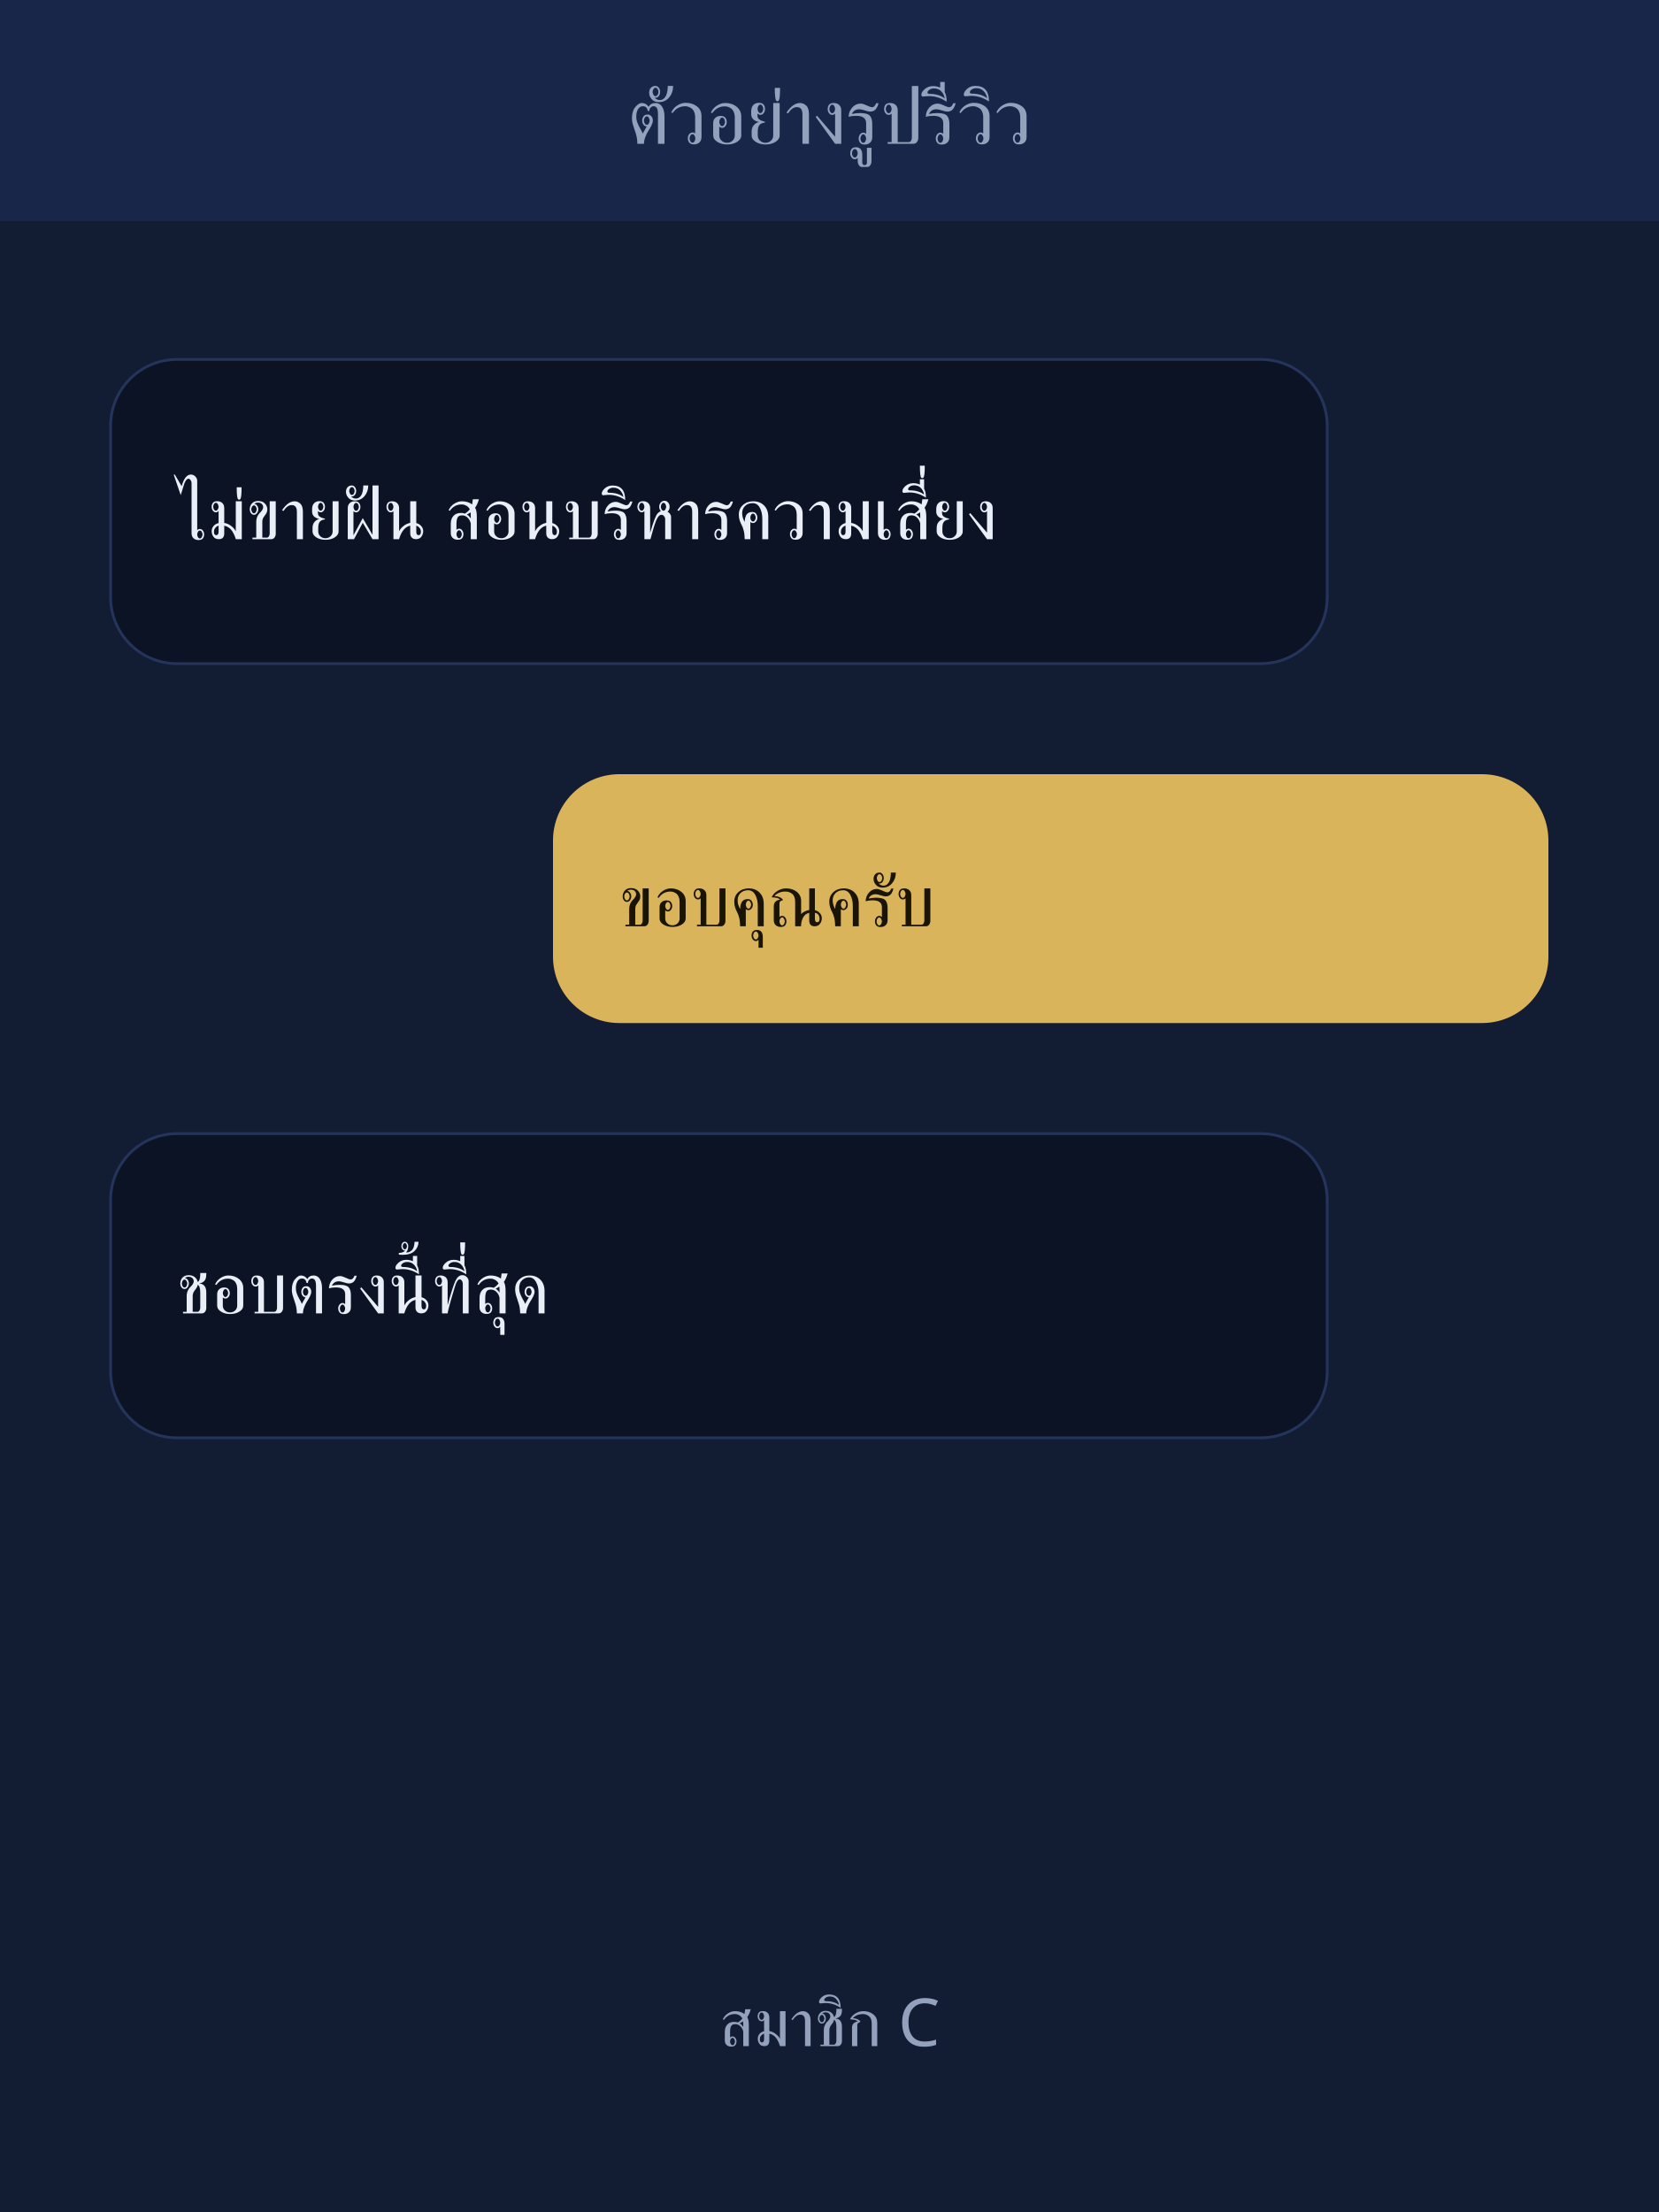
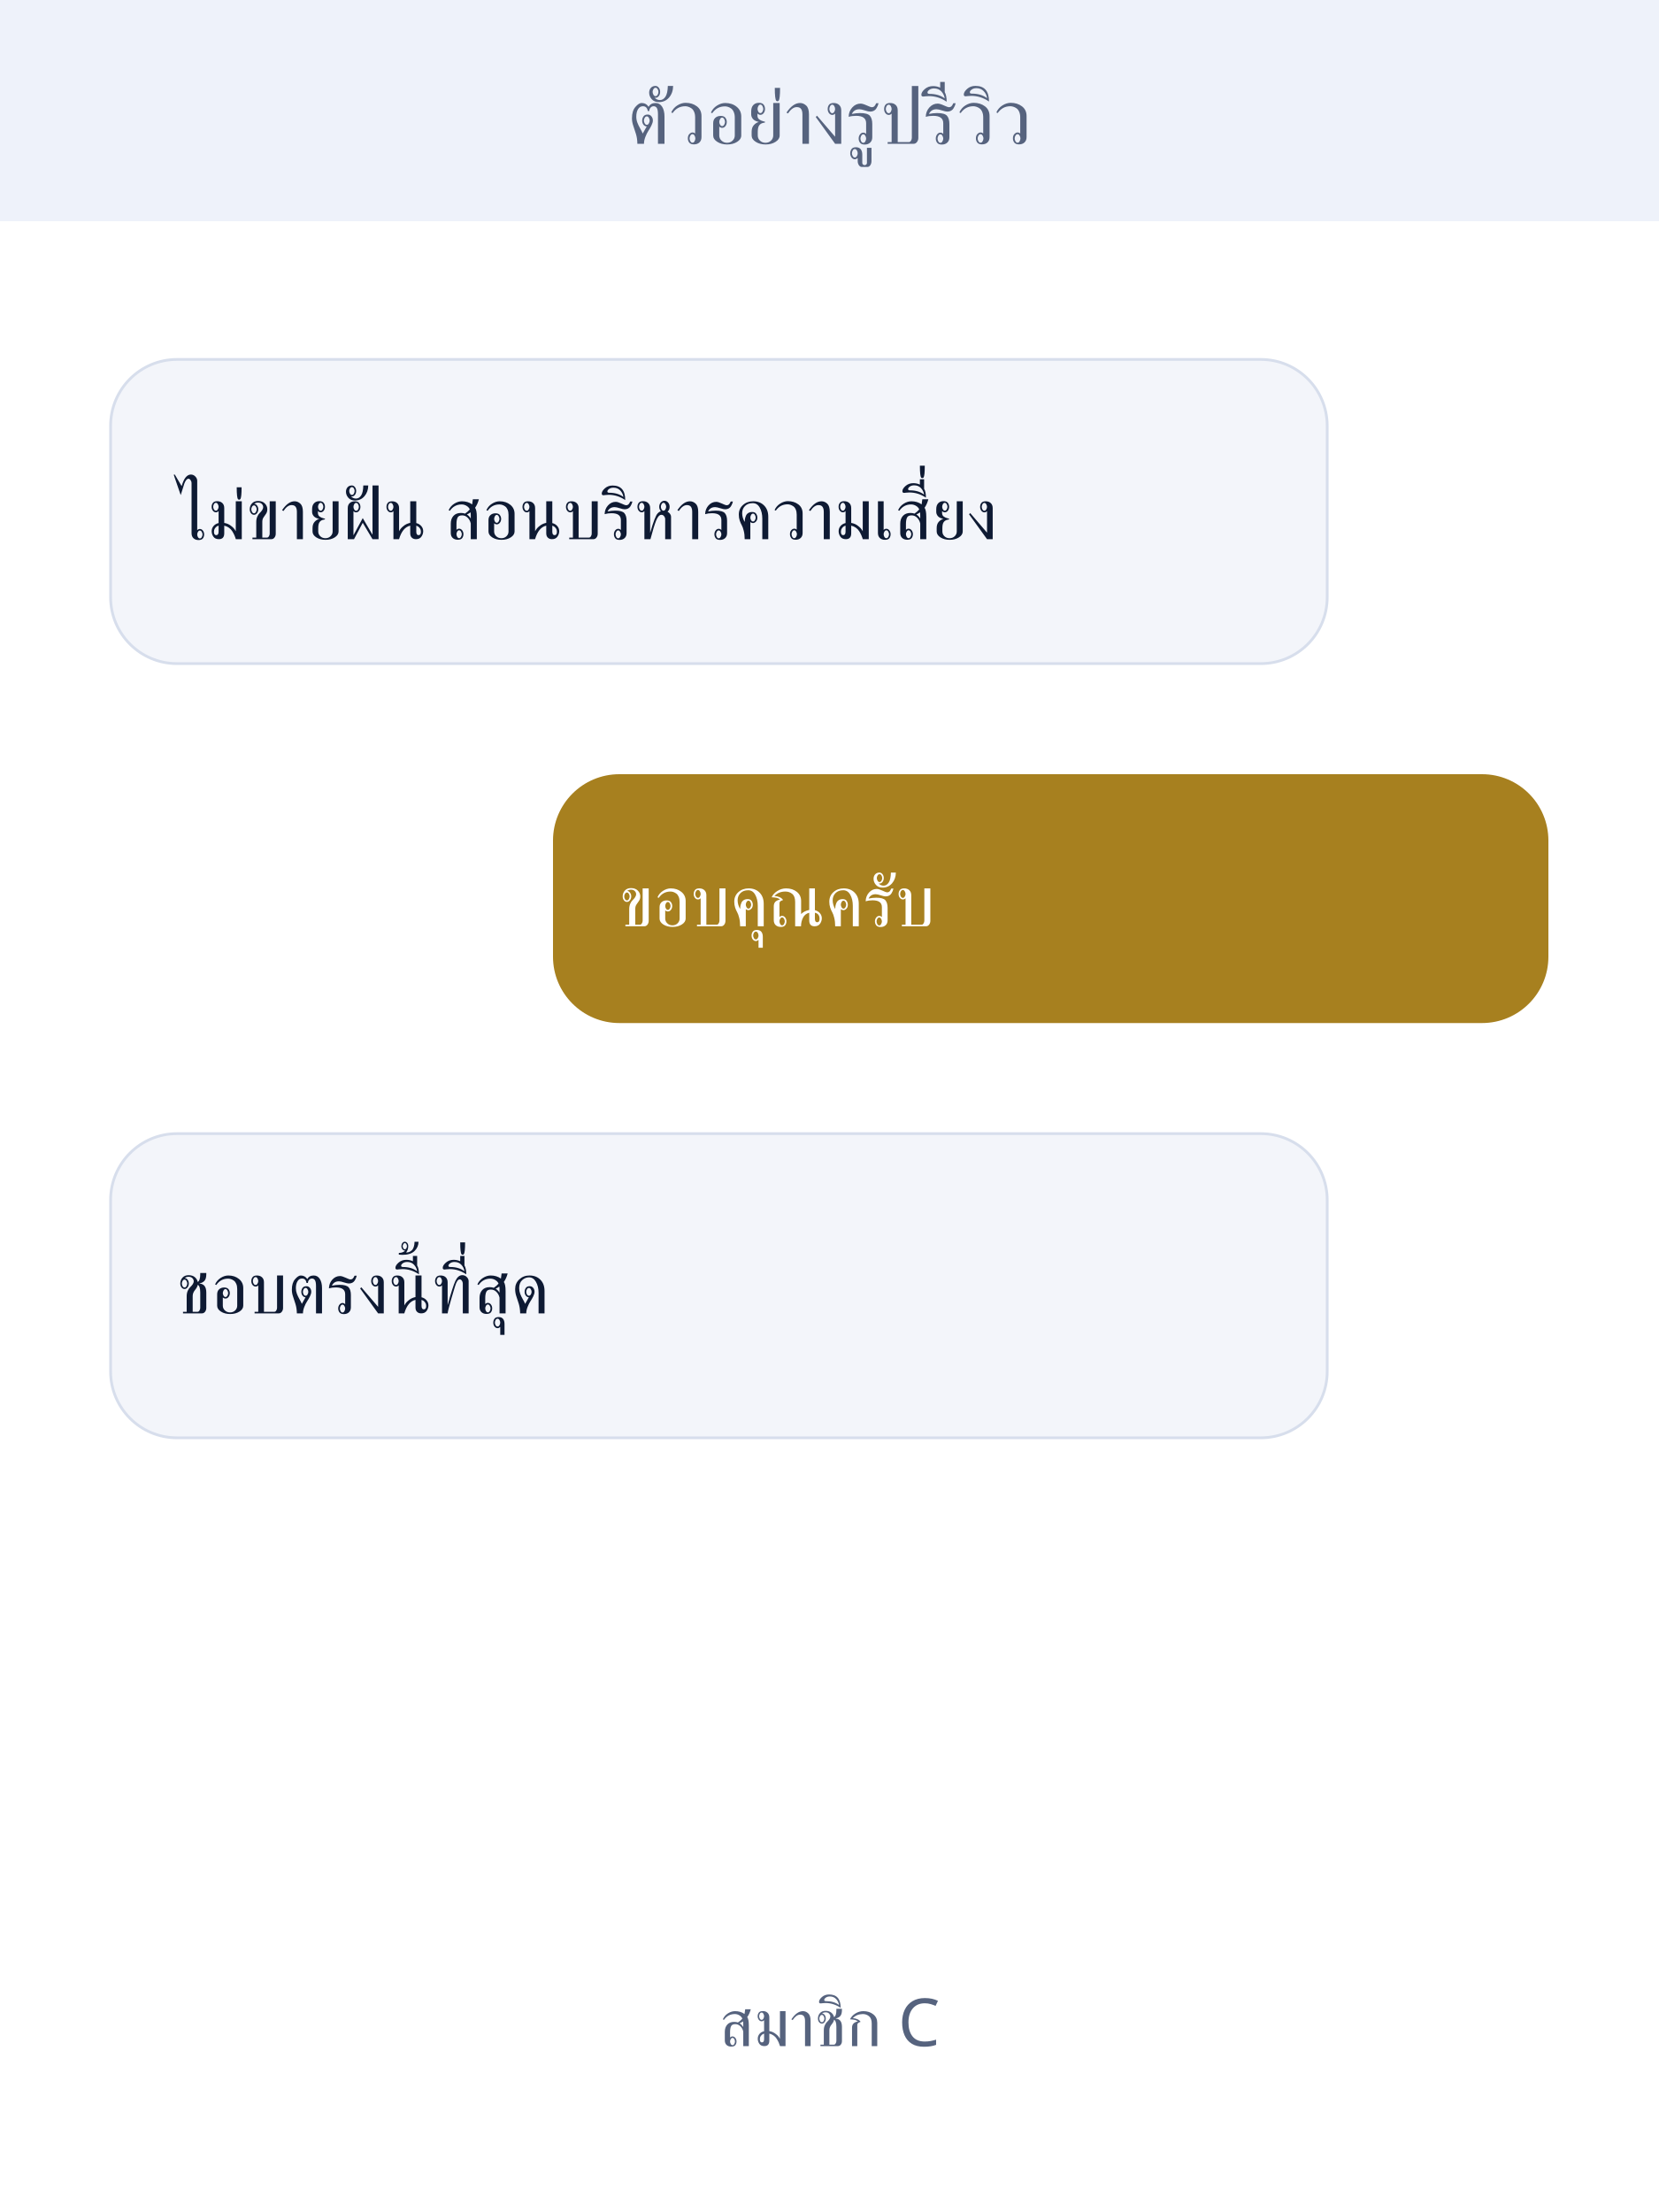
<svg xmlns="http://www.w3.org/2000/svg" viewBox="0 0 600 800">
-   <rect width="600" height="800" fill="#121D33" />
-   <rect x="0" y="0" width="600" height="80" fill="#18264A" />
-   <text x="300" y="52" text-anchor="middle" font-family="Tahoma,sans-serif" font-size="28" fill="#93A1BC">ตัวอย่างรูปรีวิว</text>
-   <rect x="40" y="130" width="440" height="110" rx="24" fill="#0B1324" stroke="#24345A" />
-   <text x="64" y="195" font-family="Tahoma,sans-serif" font-size="26" fill="#E9EEF7">ไม่ขายฝัน สอนบริหารความเสี่ยง</text>
-   <rect x="200" y="280" width="360" height="90" rx="24" fill="#D9B45A" />
-   <text x="224" y="335" font-family="Tahoma,sans-serif" font-size="26" fill="#1A1405">ขอบคุณครับ</text>
-   <rect x="40" y="410" width="440" height="110" rx="24" fill="#0B1324" stroke="#24345A" />
-   <text x="64" y="475" font-family="Tahoma,sans-serif" font-size="26" fill="#E9EEF7">ชอบตรงนี้ที่สุด</text>
-   <text x="300" y="740" text-anchor="middle" font-family="Tahoma,sans-serif" font-size="24" fill="#93A1BC">สมาชิก C</text>
+   <rect width="600" height="800" fill="#FFFFFF" />
+   <rect x="0" y="0" width="600" height="80" fill="#EEF2FA" />
+   <text x="300" y="52" text-anchor="middle" font-family="Tahoma,sans-serif" font-size="28" fill="#56637E">ตัวอย่างรูปรีวิว</text>
+   <rect x="40" y="130" width="440" height="110" rx="24" fill="#F3F5FA" stroke="#D7DEEC" />
+   <text x="64" y="195" font-family="Tahoma,sans-serif" font-size="26" fill="#0E1A33">ไม่ขายฝัน สอนบริหารความเสี่ยง</text>
+   <rect x="200" y="280" width="360" height="90" rx="24" fill="#A7801F" />
+   <text x="224" y="335" font-family="Tahoma,sans-serif" font-size="26" fill="#FFFFFF">ขอบคุณครับ</text>
+   <rect x="40" y="410" width="440" height="110" rx="24" fill="#F3F5FA" stroke="#D7DEEC" />
+   <text x="64" y="475" font-family="Tahoma,sans-serif" font-size="26" fill="#0E1A33">ชอบตรงนี้ที่สุด</text>
+   <text x="300" y="740" text-anchor="middle" font-family="Tahoma,sans-serif" font-size="24" fill="#56637E">สมาชิก C</text>
</svg>
